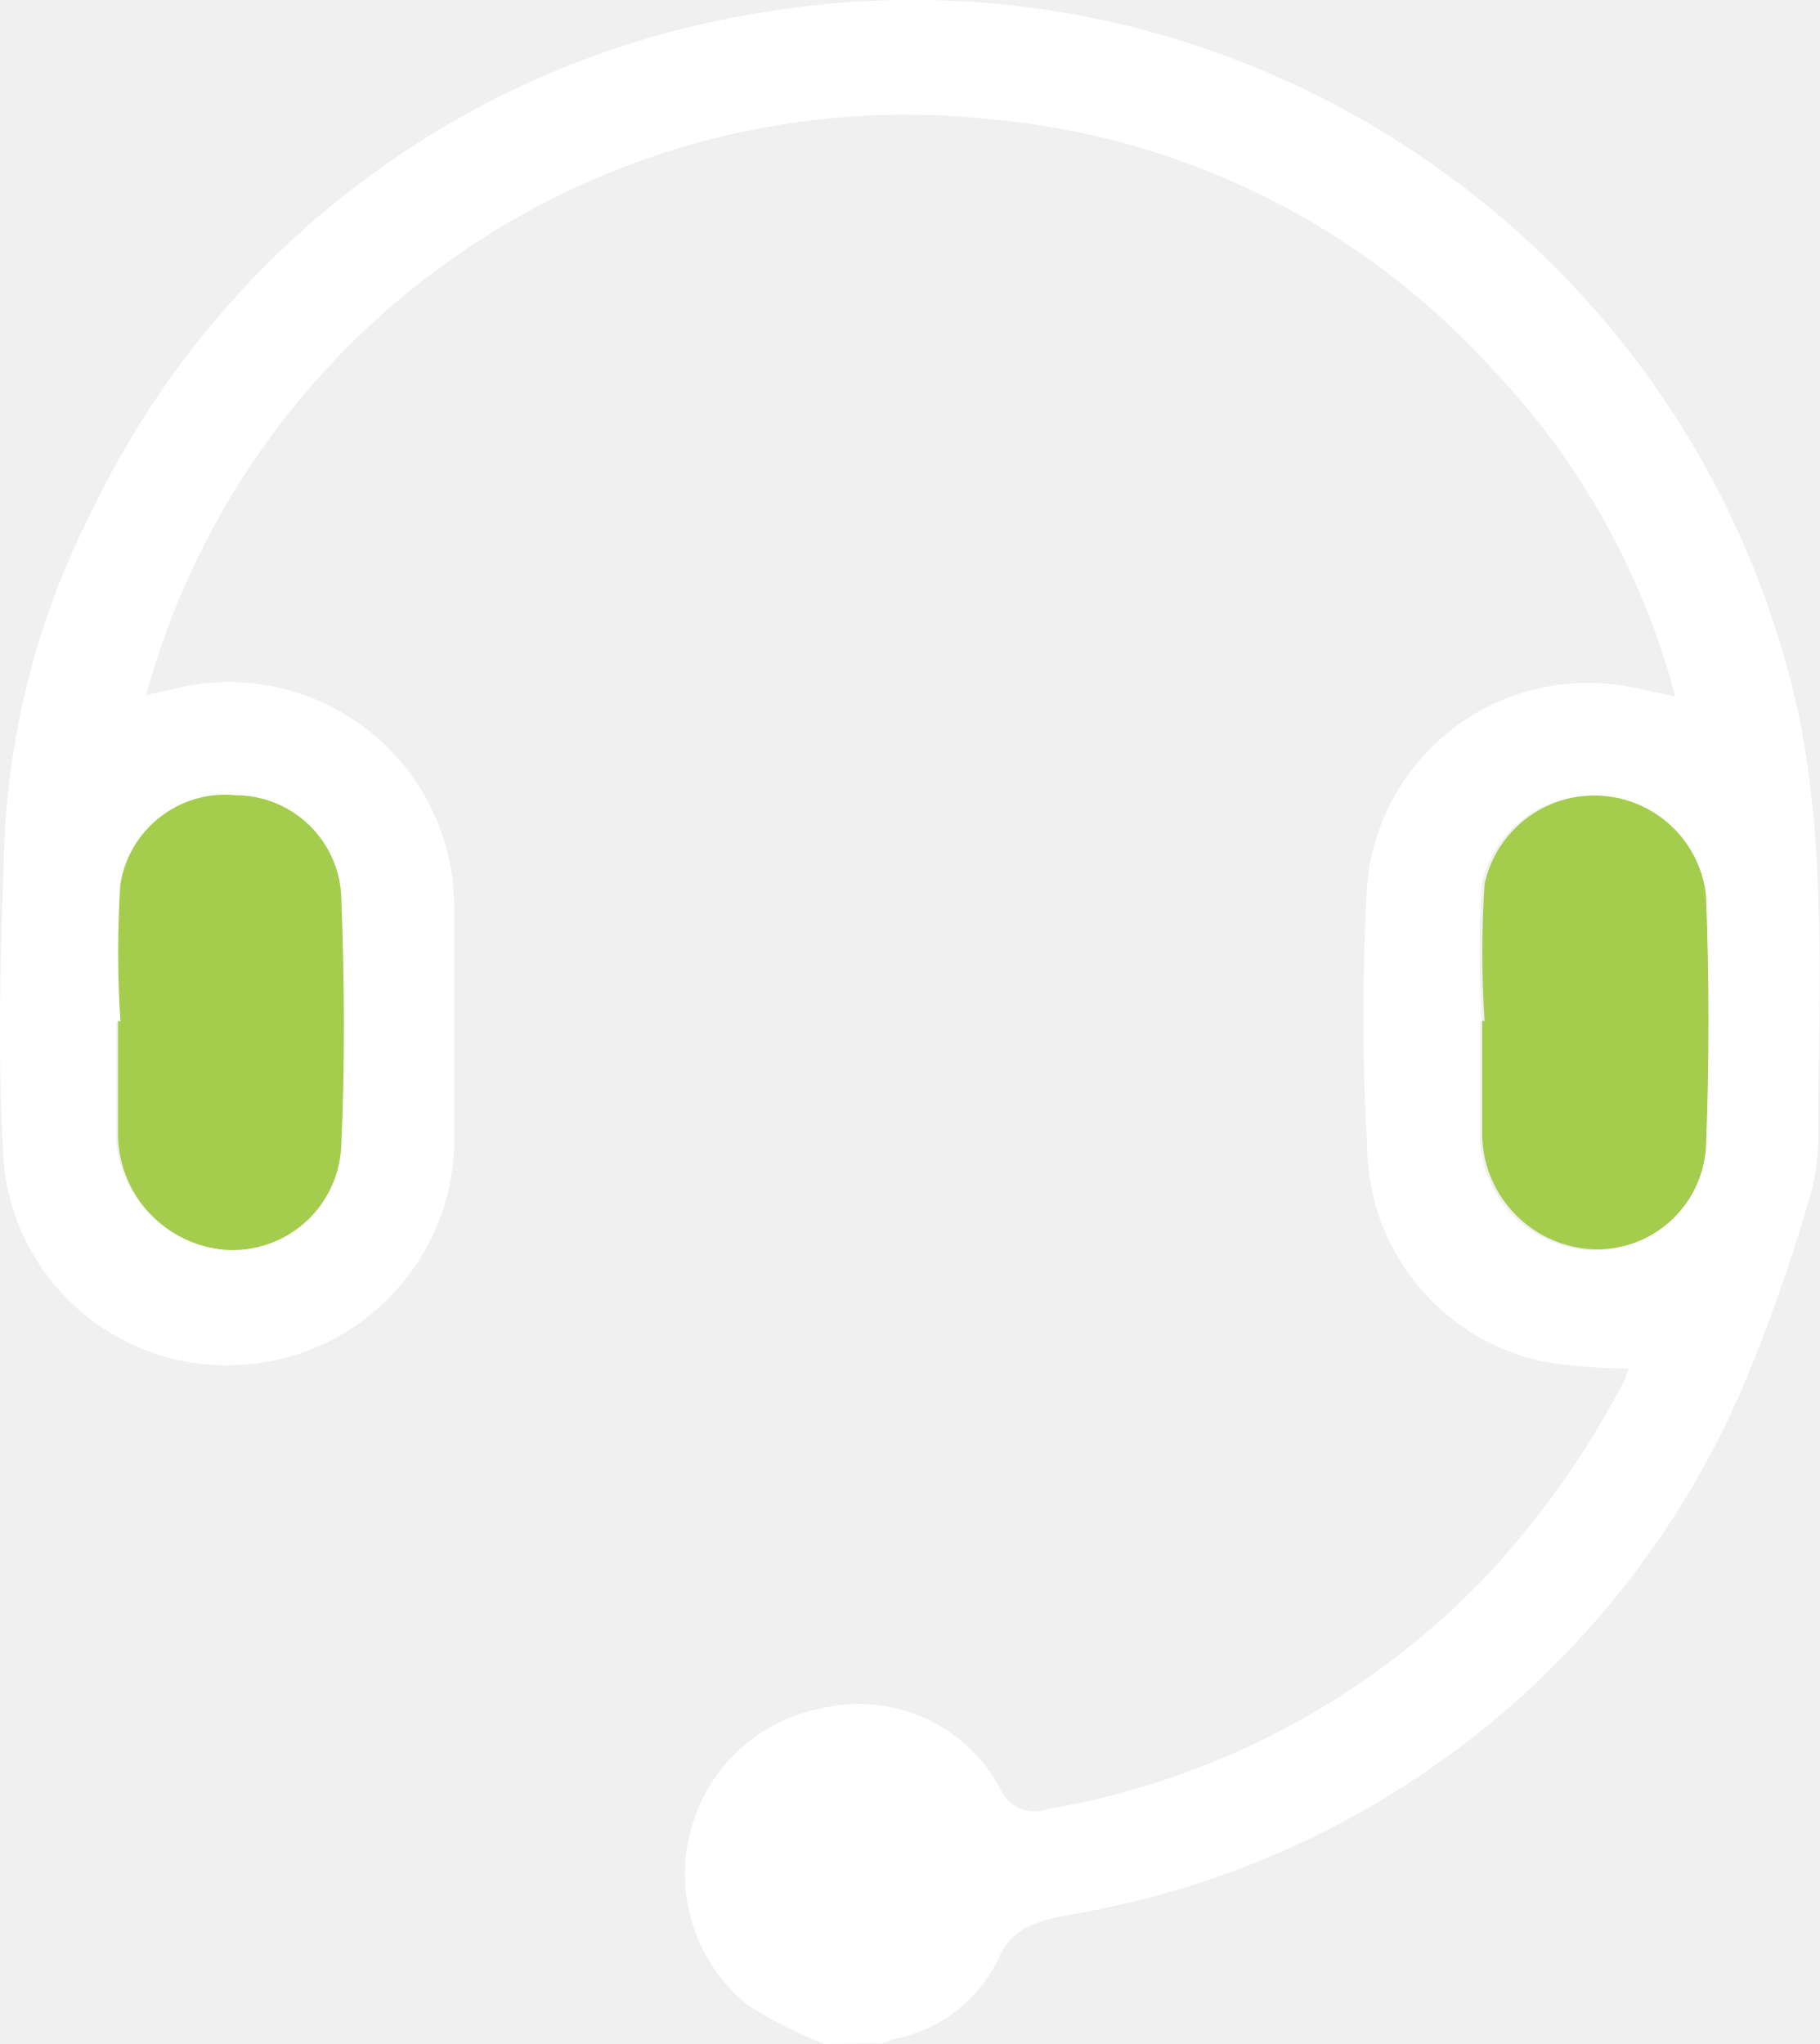
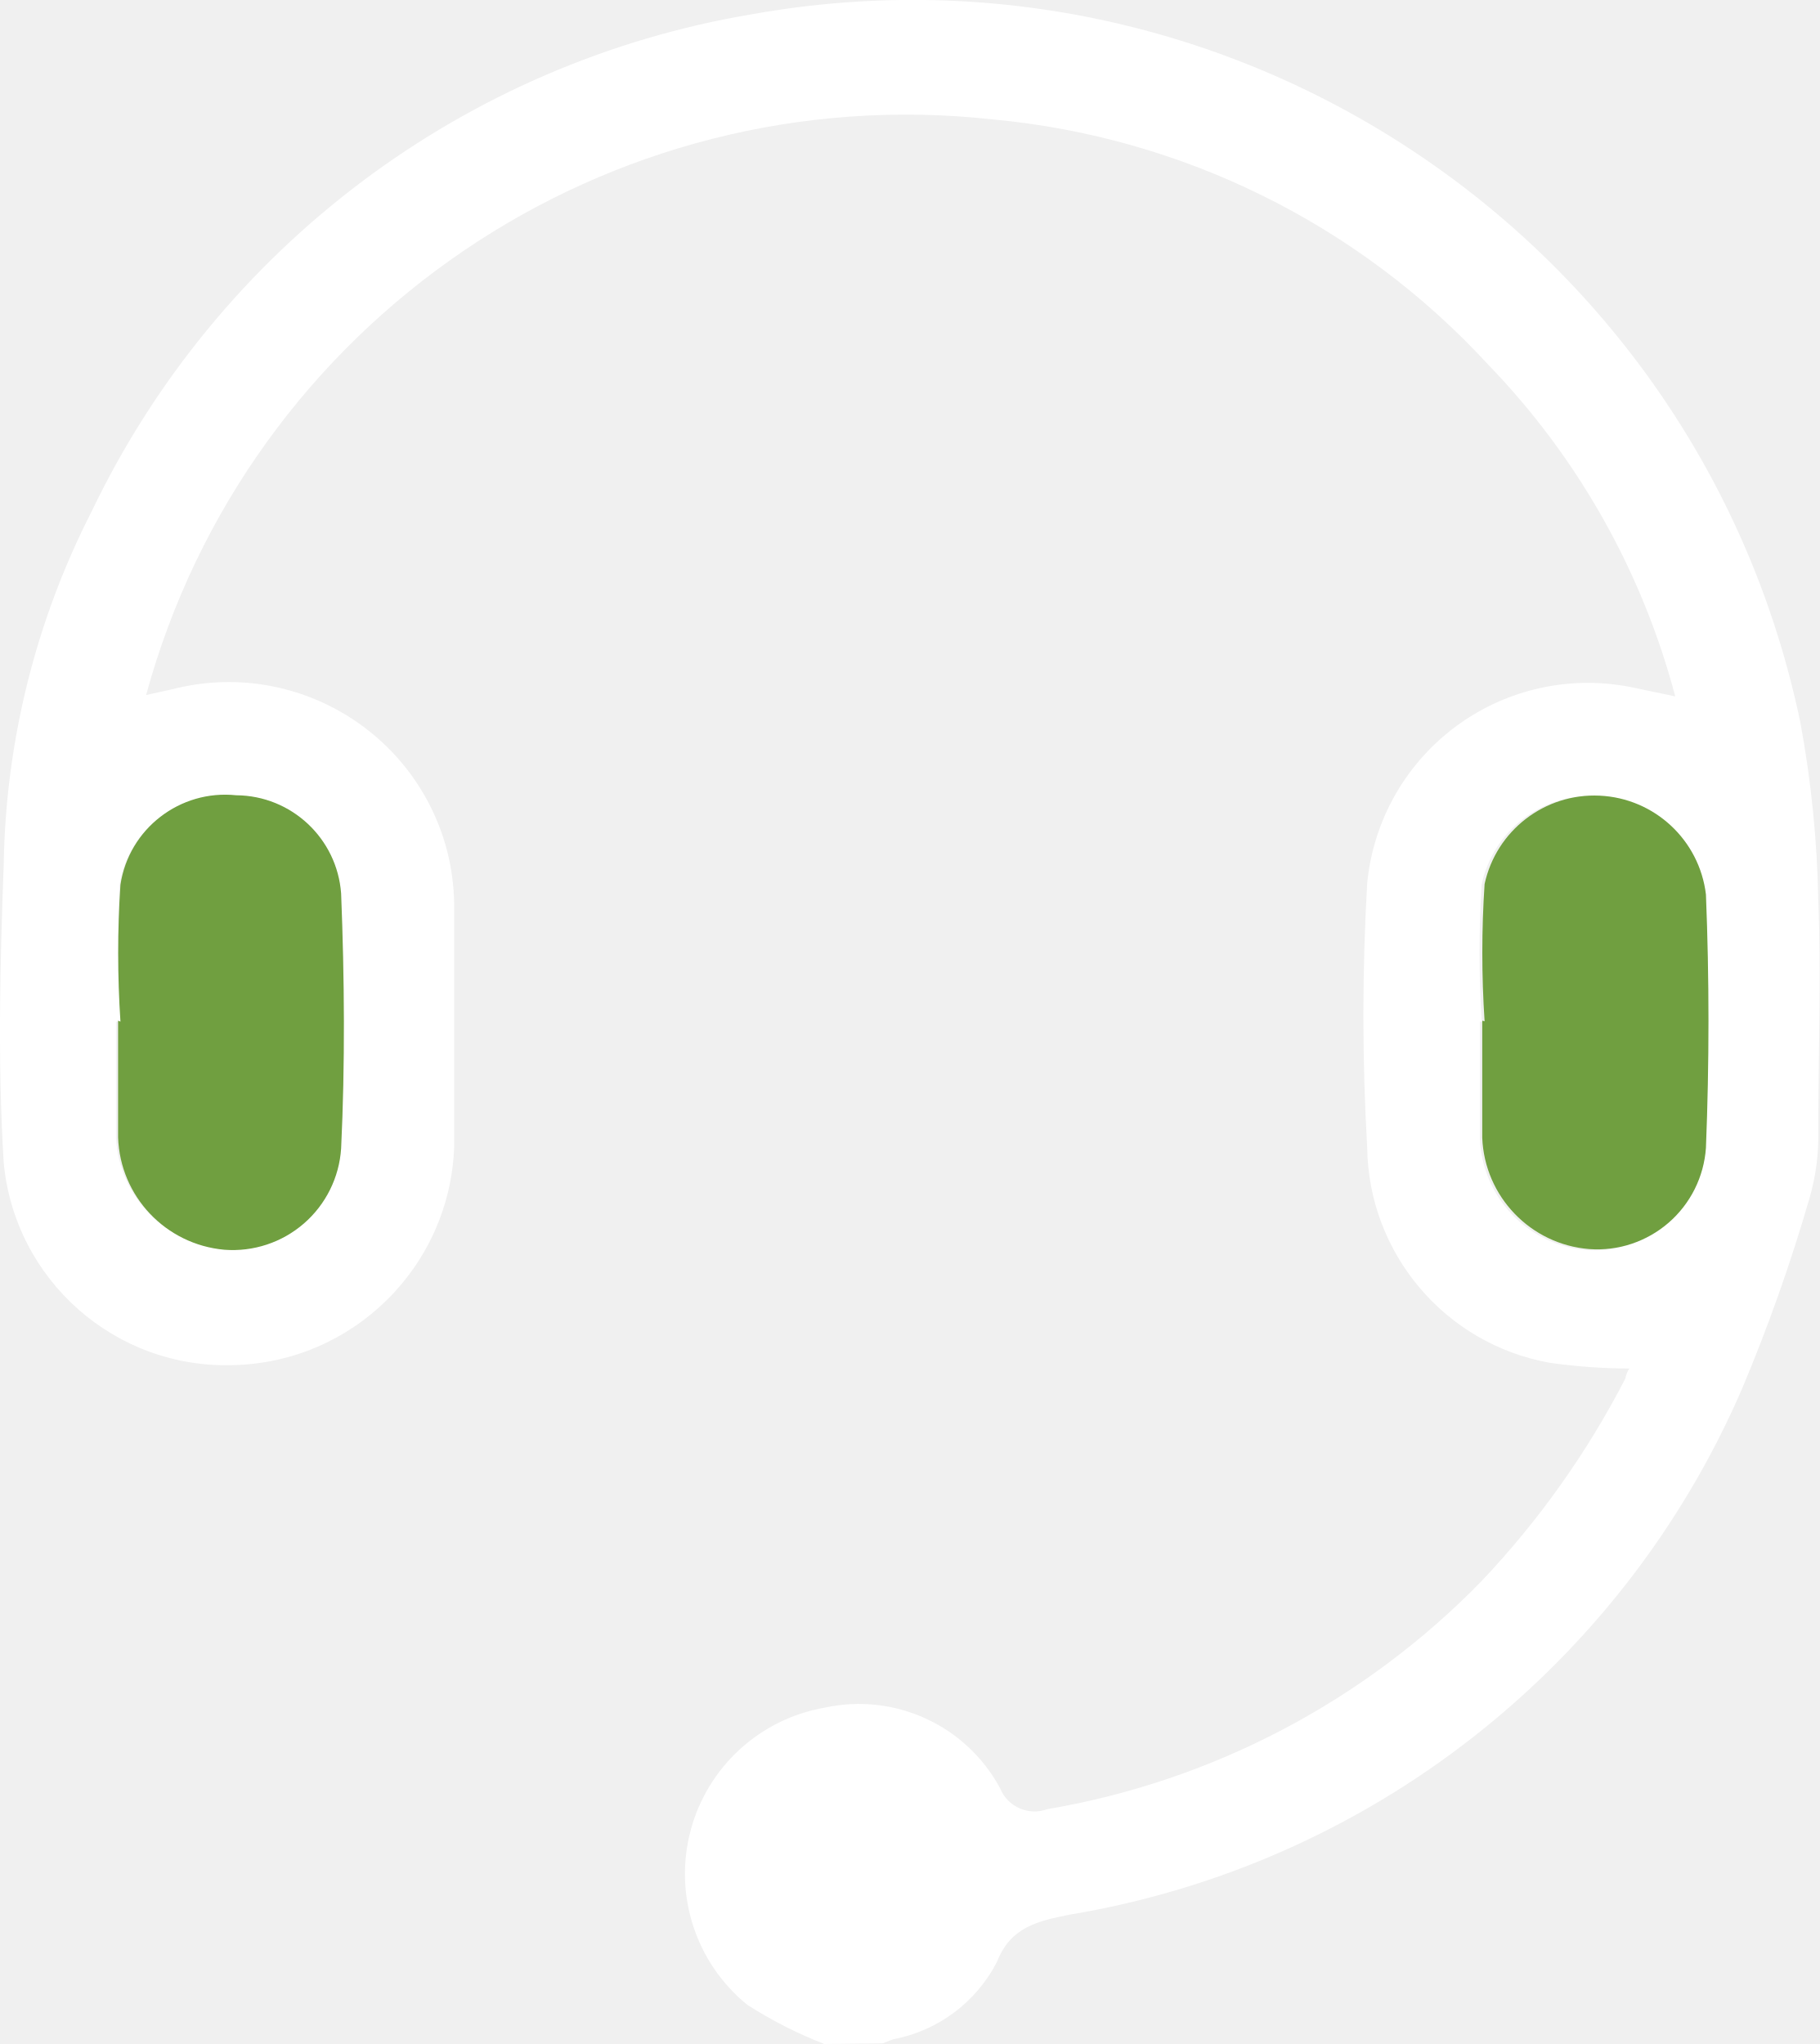
<svg xmlns="http://www.w3.org/2000/svg" viewBox="0 0 53.93 60.58">
  <defs>
-     <style>.cls-1{fill:#fff;}.cls-2{fill:#a4cd4e;}</style>
+     <style>.cls-1{fill:#fff;}.cls-2{fill:#709f40;}</style>
  </defs>
  <g id="Layer_2" data-name="Layer 2">
    <g id="图层_1" data-name="图层 1">
      <g id="Group_238" data-name="Group 238">
        <path id="Path_138" data-name="Path 138" class="cls-1" d="M24.43,60.58a12.87,12.87,0,0,1-2.28-1.16,5,5,0,0,1,2.3-8.81A4.75,4.75,0,0,1,29.64,53a1.1,1.1,0,0,0,1.4.62,23.44,23.44,0,0,0,12.87-6.76,26.17,26.17,0,0,0,4.26-6,.79.79,0,0,1,.12-.3,16.92,16.92,0,0,1-2.36-.17A6.57,6.57,0,0,1,40.52,34a68,68,0,0,1,0-7.82,6.57,6.57,0,0,1,7.18-5.91,7.53,7.53,0,0,1,.95.16l1,.21A22.37,22.37,0,0,0,44.1,10.8,22.8,22.8,0,0,0,29.43,3.54,23.36,23.36,0,0,0,4.33,20.6l.81-.18a6.69,6.69,0,0,1,8.12,4.83,6.85,6.85,0,0,1,.2,1.49V34A6.71,6.71,0,0,1,6.9,40.46a6.62,6.62,0,0,1-6.79-6c-.18-2.93-.11-5.89,0-8.83A23.8,23.8,0,0,1,2.72,15.15,26.58,26.58,0,0,1,22.3.42a26.9,26.9,0,0,1,31.06,21,32.25,32.25,0,0,1,.53,5.28c.09,2.26,0,4.55,0,6.81a6.65,6.65,0,0,1-.26,2,51.31,51.31,0,0,1-2,5.65A26.44,26.44,0,0,1,31.68,56.75c-.94.19-1.73.37-2.13,1.39a4.36,4.36,0,0,1-3.08,2.3l-.31.12ZM3.55,30.28H3.44v3.47A3.47,3.47,0,0,0,6.63,37a3.22,3.22,0,0,0,3.46-3h0c.1-2.52.1-5.05,0-7.56A3.13,3.13,0,0,0,7,23.61a3.12,3.12,0,0,0-3.46,2.64,33.84,33.84,0,0,0,.06,4Zm40.41,0h-.1v3.47A3.46,3.46,0,0,0,47,37.05a3.22,3.22,0,0,0,3.46-3c.11-2.51.09-5,0-7.51a3.32,3.32,0,0,0-6.55-.31,33.55,33.55,0,0,0,0,4Z" />
        <path id="Path_139" data-name="Path 139" class="cls-2" d="M3.57,30.28a30.56,30.56,0,0,1,0-4.06A3.14,3.14,0,0,1,7,23.57a3.14,3.14,0,0,1,3.11,2.91c.1,2.52.12,5.05,0,7.56a3.22,3.22,0,0,1-3.46,3h0A3.46,3.46,0,0,1,3.5,33.71V30.25Z" />
        <path id="Path_140" data-name="Path 140" class="cls-2" d="M44,30.27a30.71,30.71,0,0,1,0-4.07,3.33,3.33,0,0,1,6.56.31c.1,2.49.1,5,0,7.51a3.23,3.23,0,0,1-3.46,3,3.45,3.45,0,0,1-3.17-3.3V30.25Z" />
      </g>
    </g>
  </g>
</svg>
